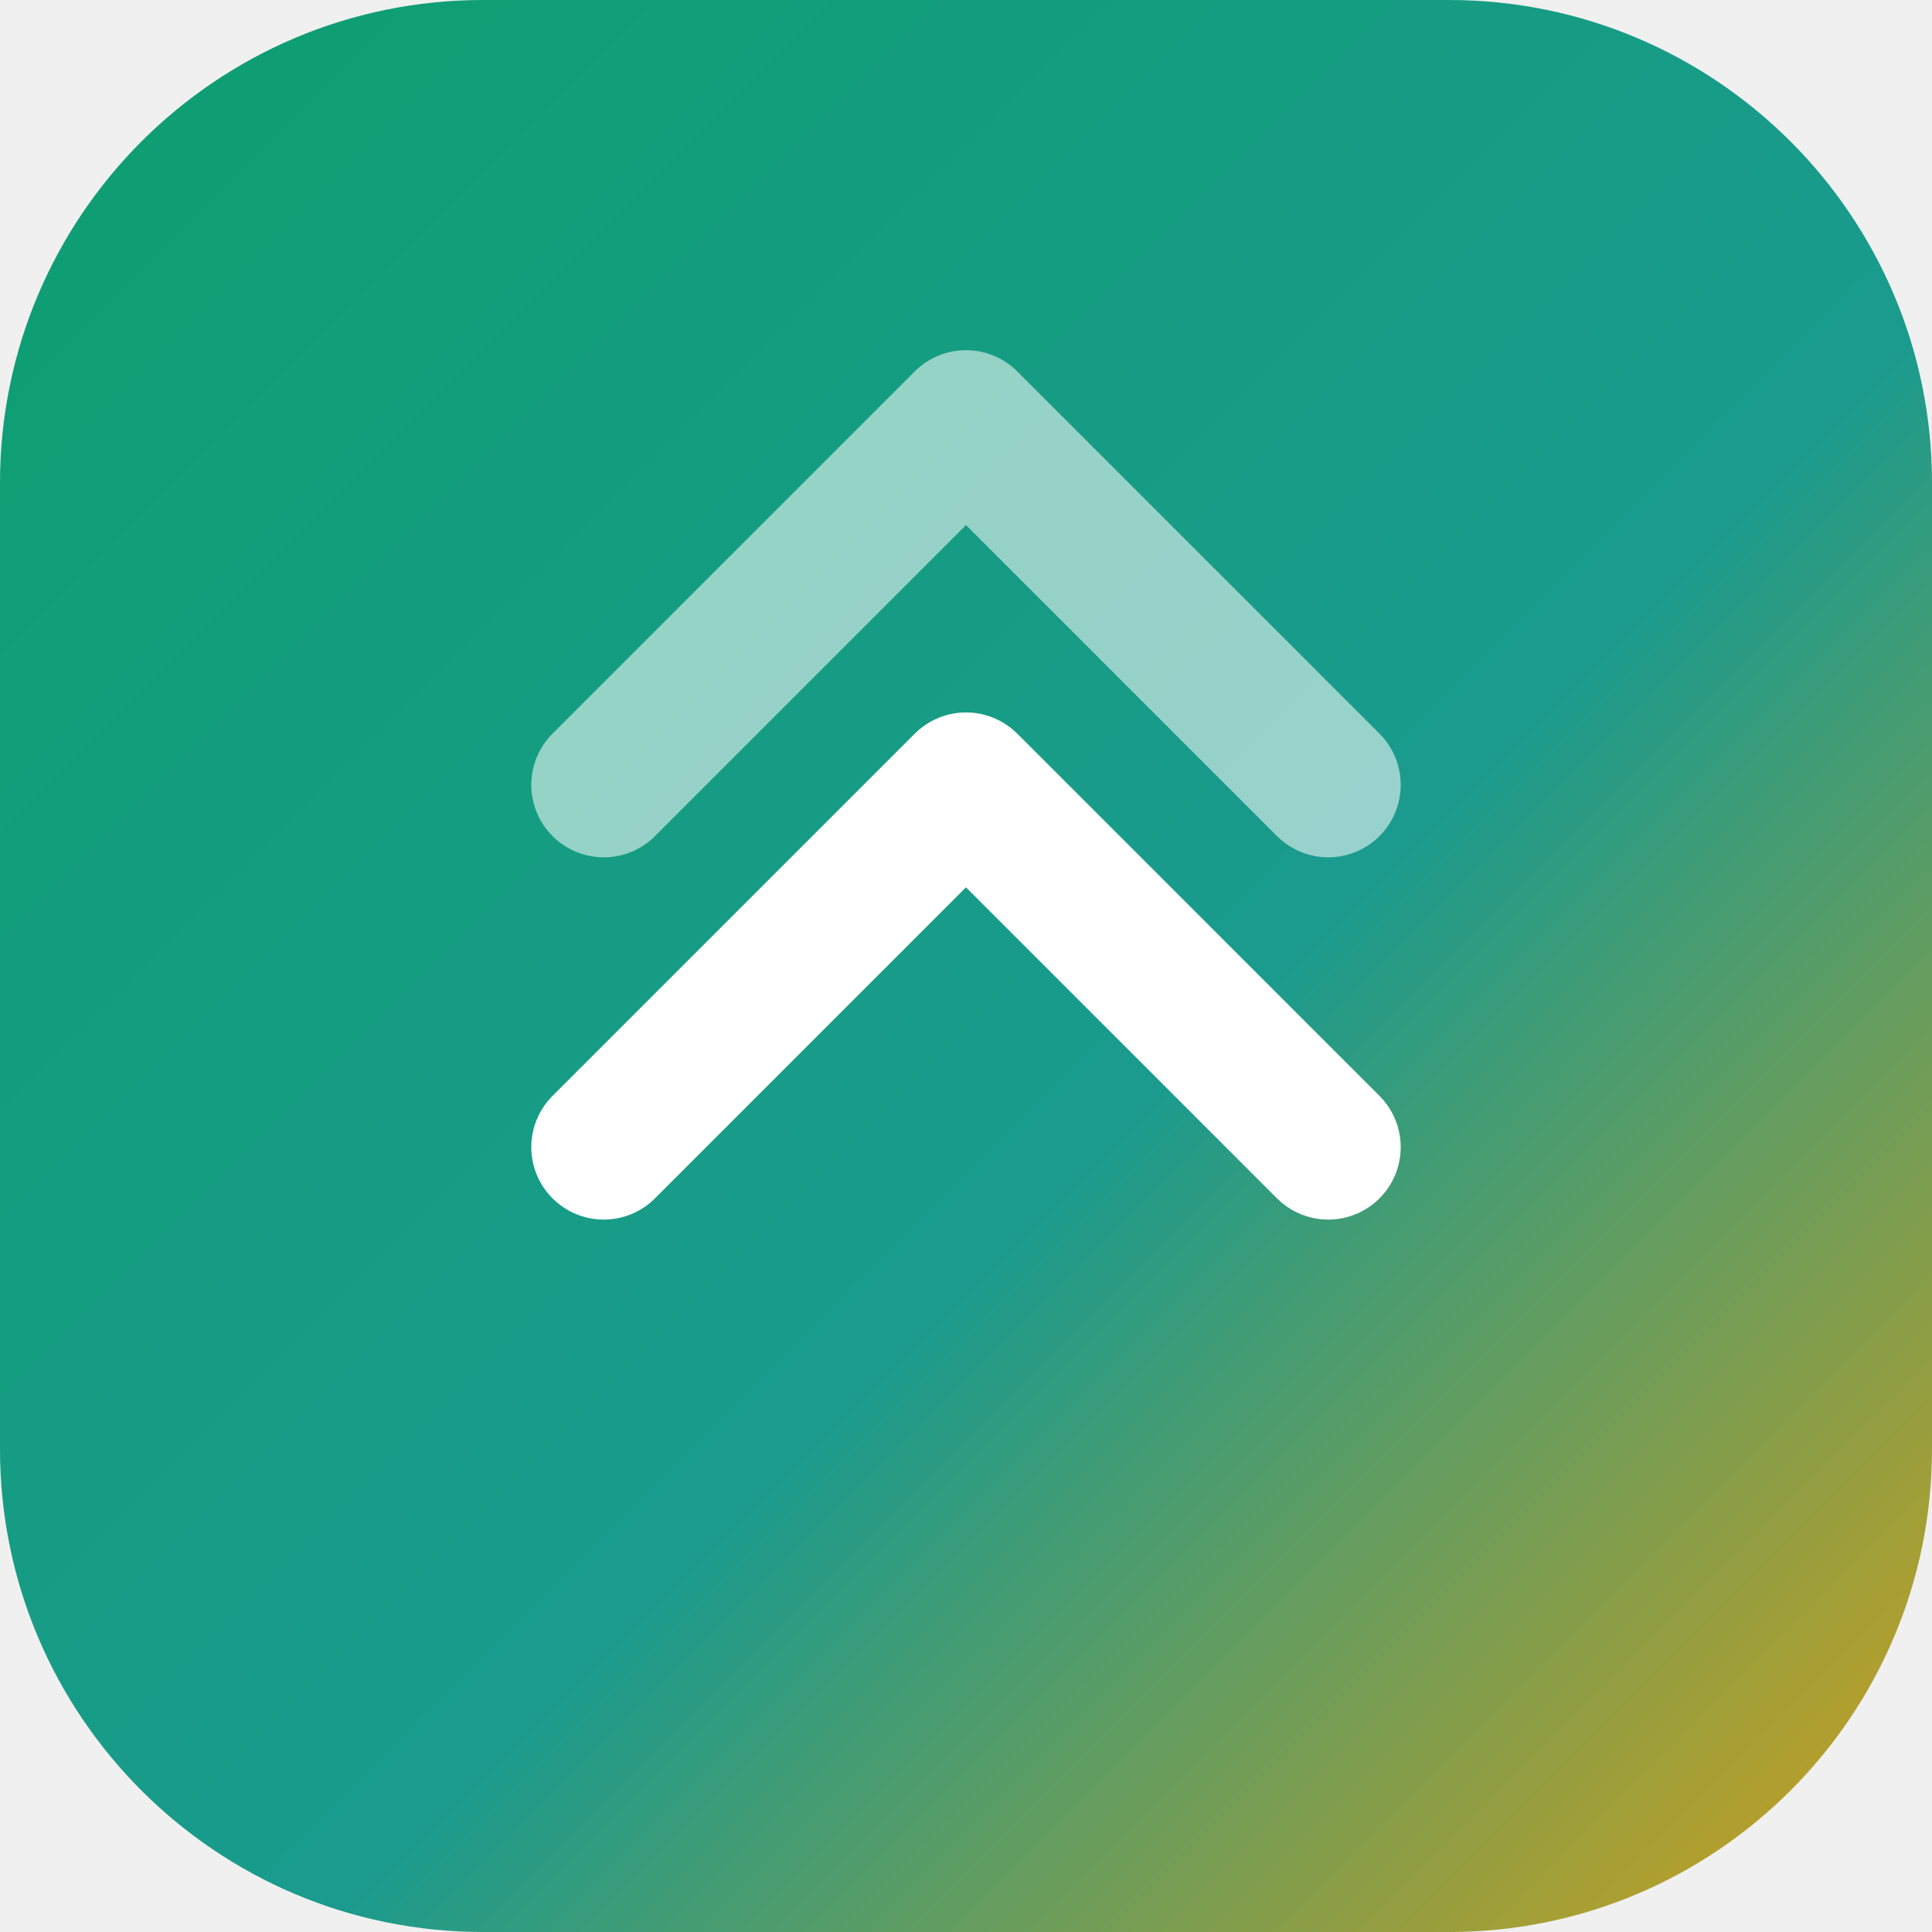
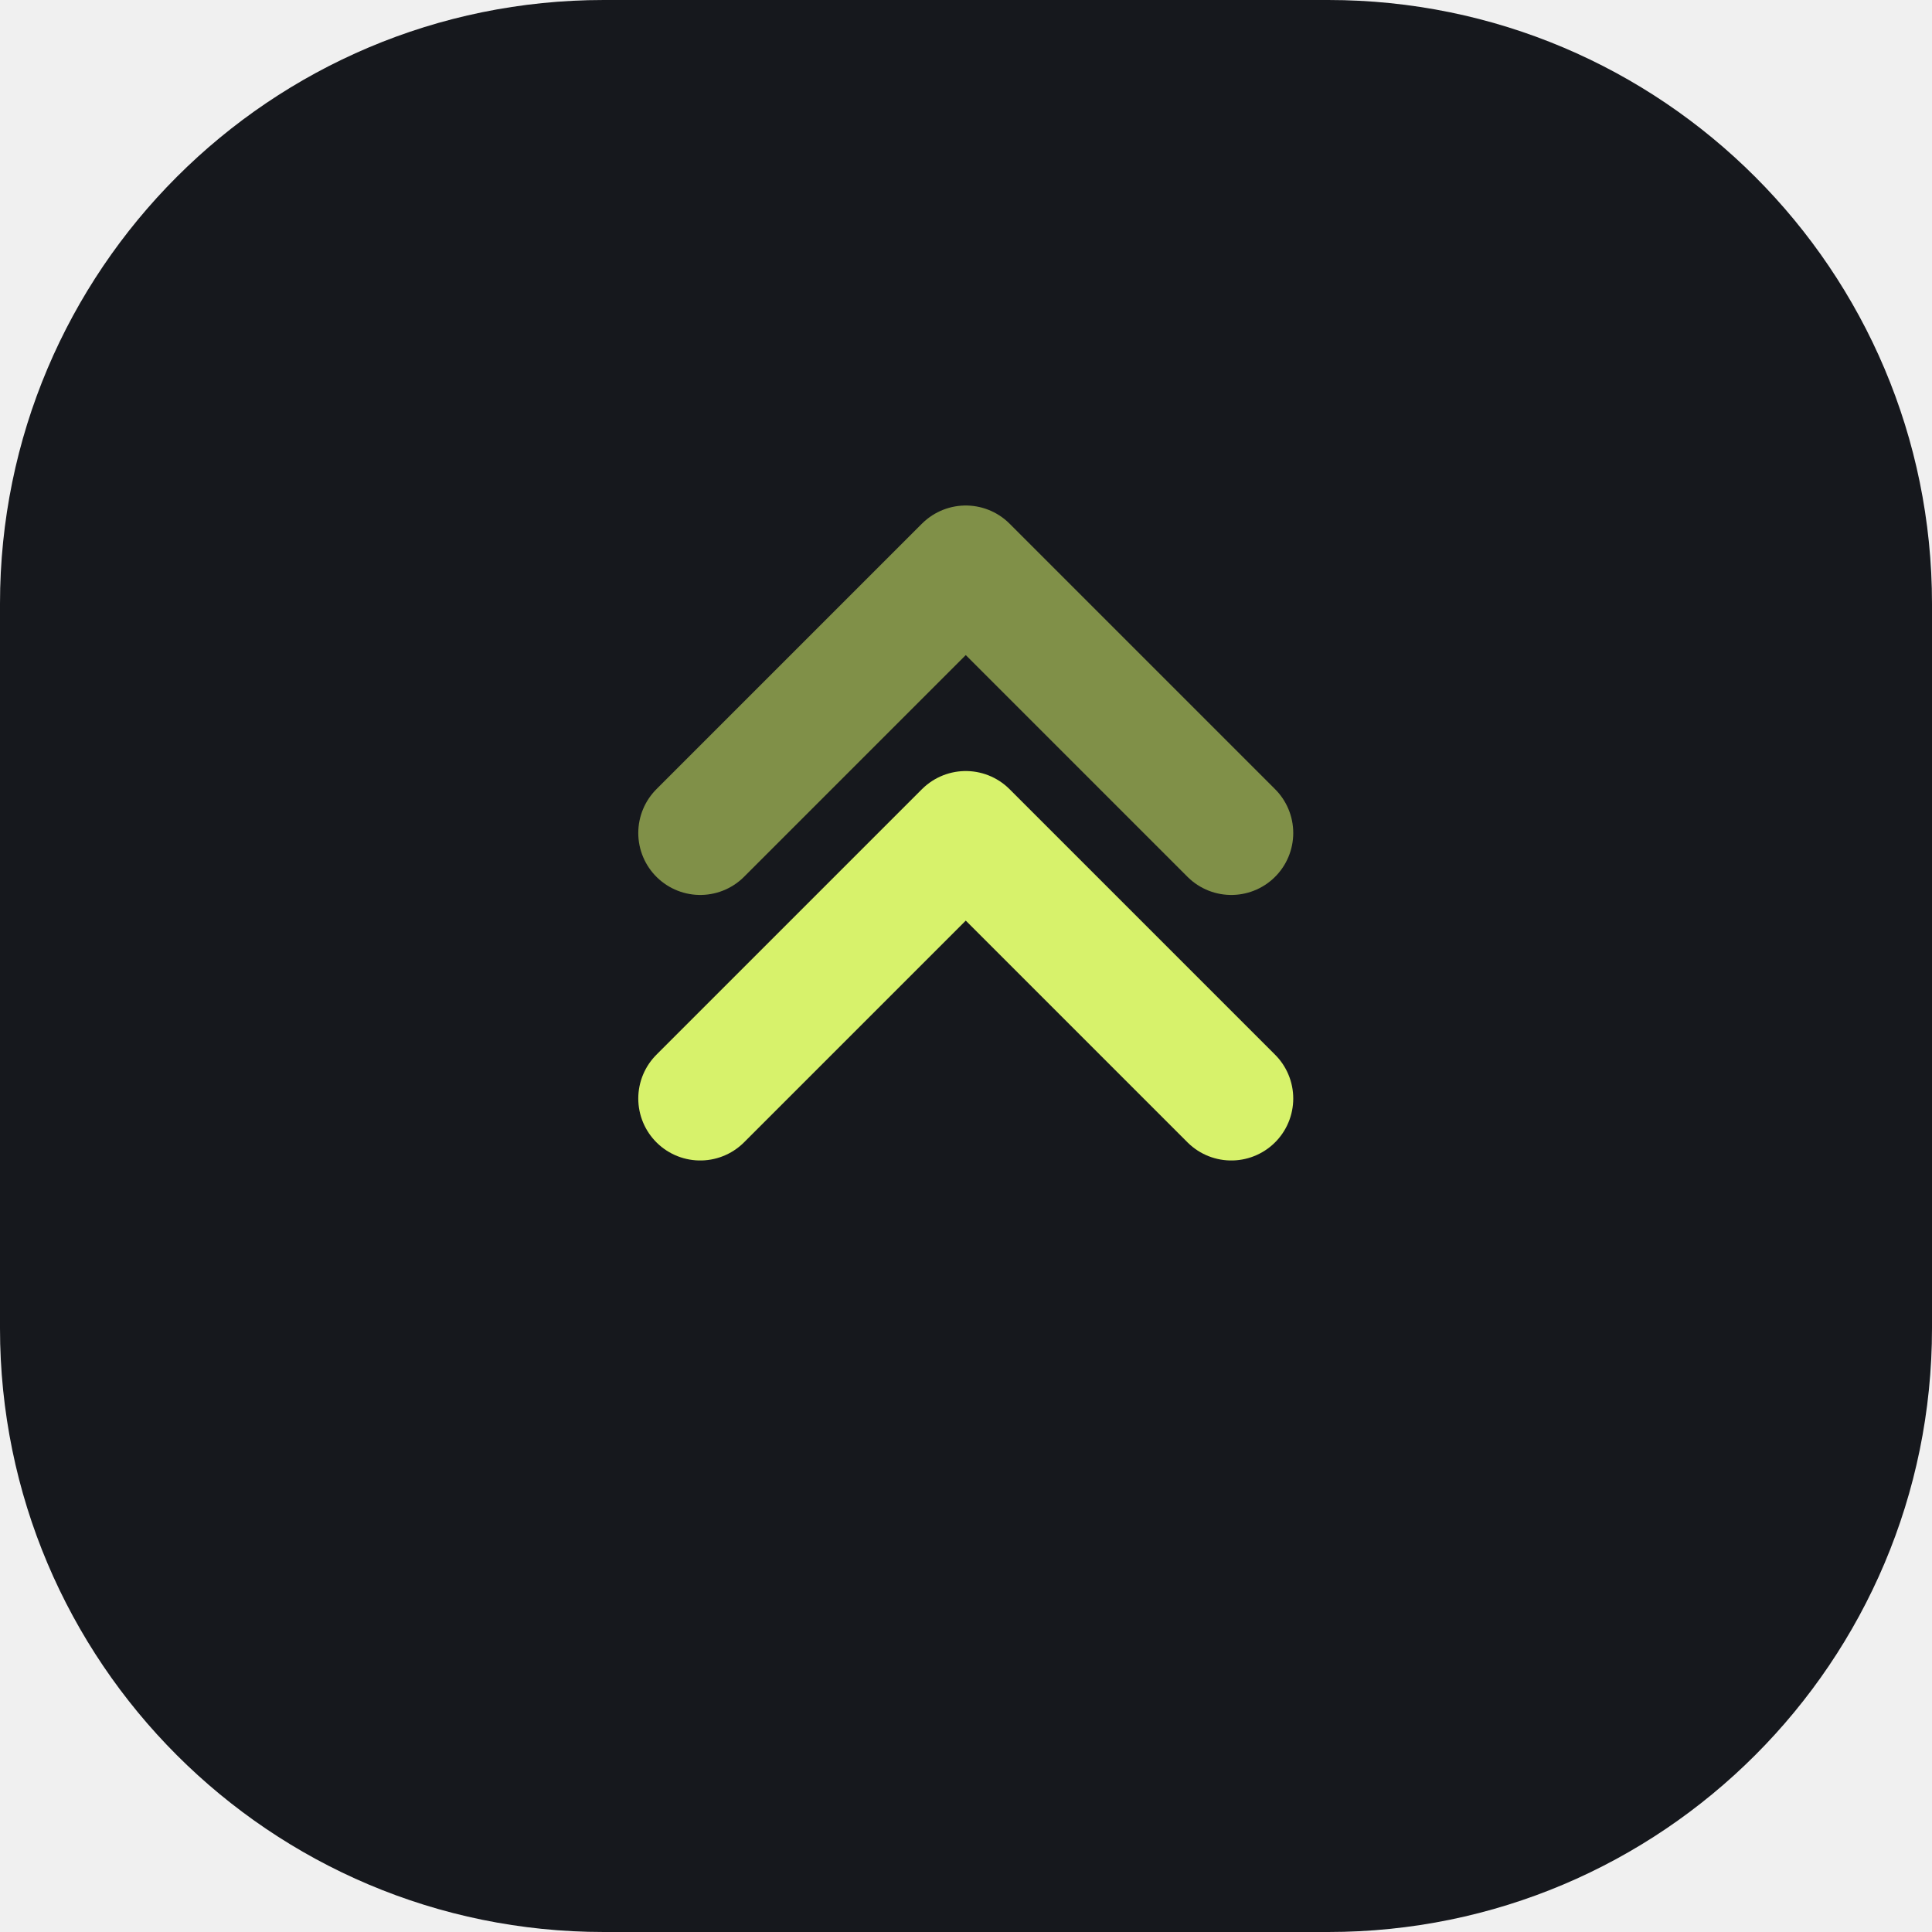
<svg xmlns="http://www.w3.org/2000/svg" viewBox="0 0 32 32" role="img" aria-label="Ascend">
-   <defs>
-     <linearGradient id="g" x1="0%" y1="0%" x2="100%" y2="100%">
-       <stop offset="0%" stop-color="#0d9f6e" />
-       <stop offset="58%" stop-color="#1a9b8e" />
-       <stop offset="100%" stop-color="#d4a017" />
-     </linearGradient>
-   </defs>
-   <rect width="32" height="32" rx="8" fill="url(#g)" />
-   <g fill="none" stroke="#fff" stroke-width="2.4" stroke-linecap="round" stroke-linejoin="round" transform="translate(4 4)">
+   <style>
+     .tile { fill: #16181d; }
+     .mark { stroke: #d7f26b; }
+     @media (prefers-color-scheme: dark) {
+       .tile { fill: #d7f26b; }
+       .mark { stroke: #16181d; }
+     }
+   </style>
+   <rect class="tile" width="32" height="32" rx="10" />
+   <g class="mark" transform="translate(7.2 7.2) scale(0.733)" fill="none" stroke-width="2.8" stroke-linecap="round" stroke-linejoin="round">
    <path d="m6 15 6-6 6 6" />
    <path d="m6 9 6-6 6 6" opacity=".55" />
  </g>
</svg>
